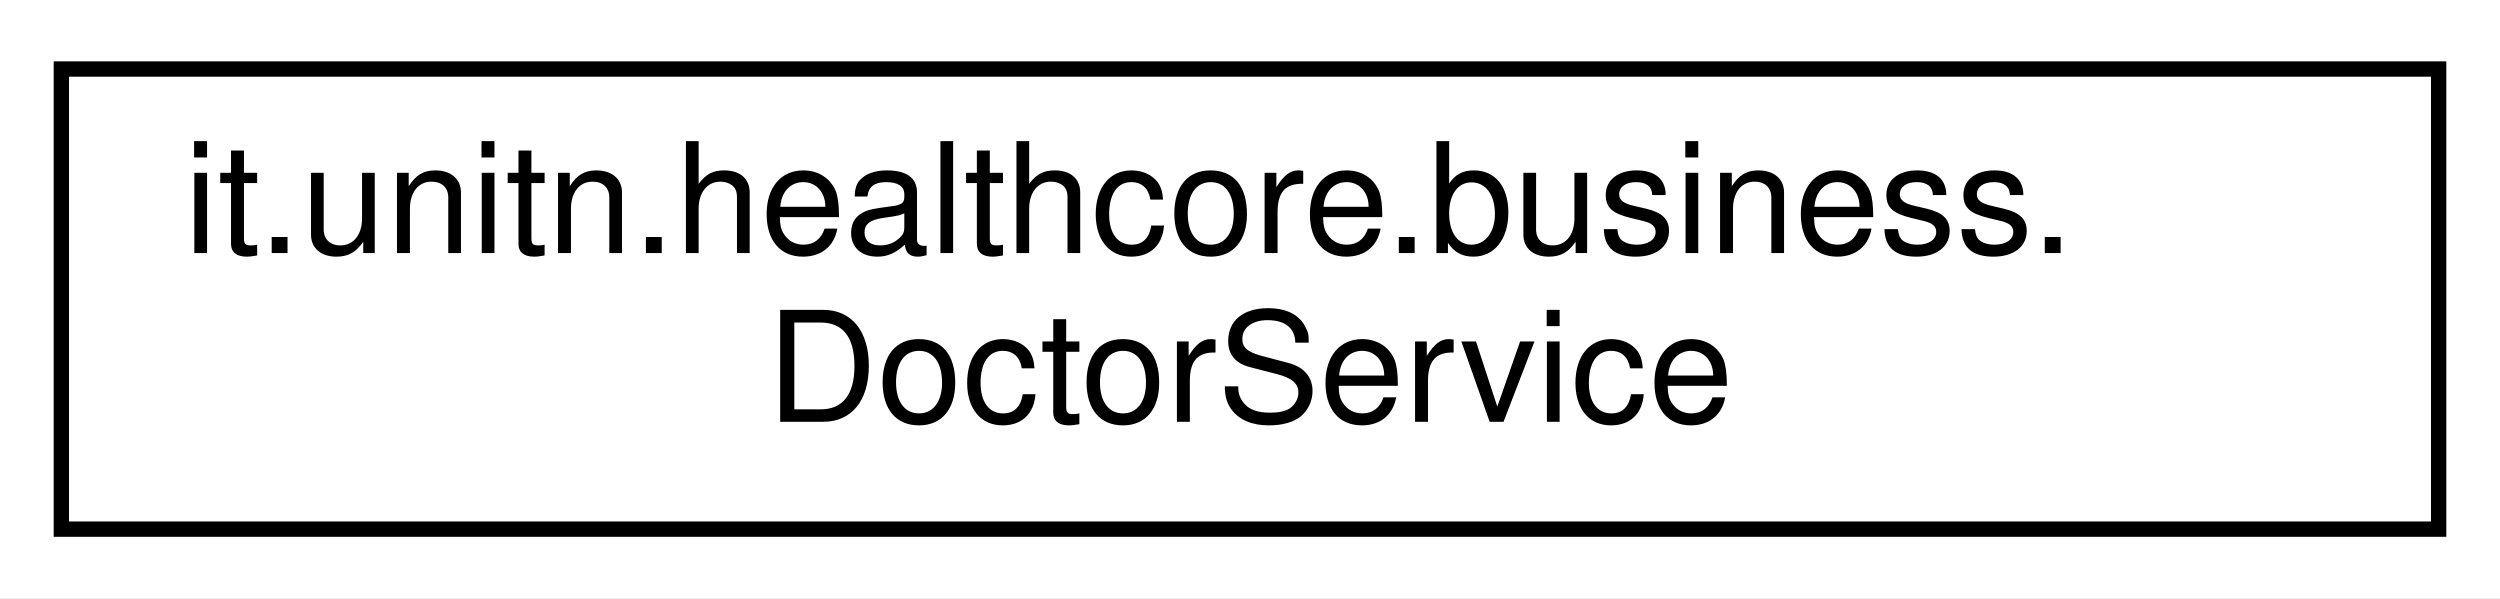
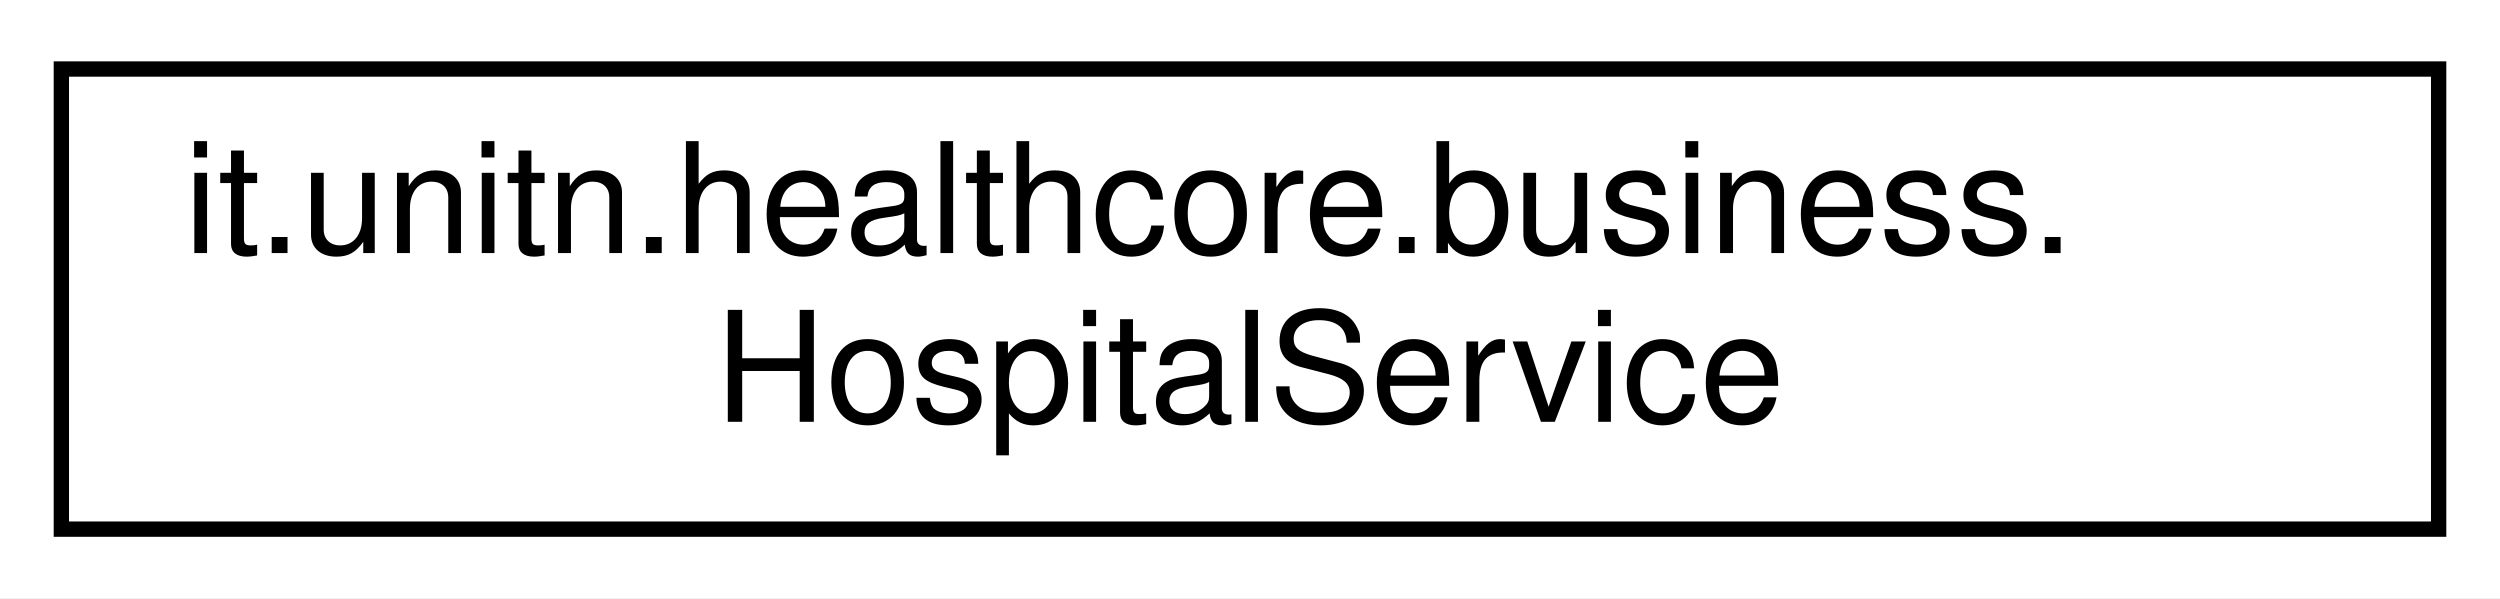
<svg xmlns="http://www.w3.org/2000/svg" xmlns:xlink="http://www.w3.org/1999/xlink" width="163pt" height="39pt" viewBox="0.00 0.00 163.00 39.00">
  <g id="graph0" class="graph" transform="scale(1 1) rotate(0) translate(4 35)">
    <polygon fill="white" stroke="transparent" points="-4,4 -4,-35 159,-35 159,4 -4,4" />
    <g id="node1" class="node">
      <g id="a_node1">
-         <a xlink:href="classit_1_1unitn_1_1healthcore_1_1business_1_1DoctorService.html" target="_top" xlink:title="DoctorService is a service class that provides business logic related to doctor management and schedu...">
+         <a xlink:href="classit_1_1unitn_1_1healthcore_1_1business_1_1HospitalService.html" target="_top" xlink:title="HospitalService is a service class that provides business logic related to hospital management.">
          <polygon fill="white" stroke="black" points="0,-0.5 0,-30.5 155,-30.5 155,-0.5 0,-0.5" />
          <text text-anchor="start" x="8" y="-18.5" font-family="Helvetica,sans-Serif" font-size="10.00">it.unitn.healthcore.business.</text>
-           <text text-anchor="middle" x="77.5" y="-7.5" font-family="Helvetica,sans-Serif" font-size="10.00">DoctorService</text>
+           <text text-anchor="middle" x="77.5" y="-7.5" font-family="Helvetica,sans-Serif" font-size="10.00">HospitalService</text>
        </a>
      </g>
    </g>
  </g>
</svg>
